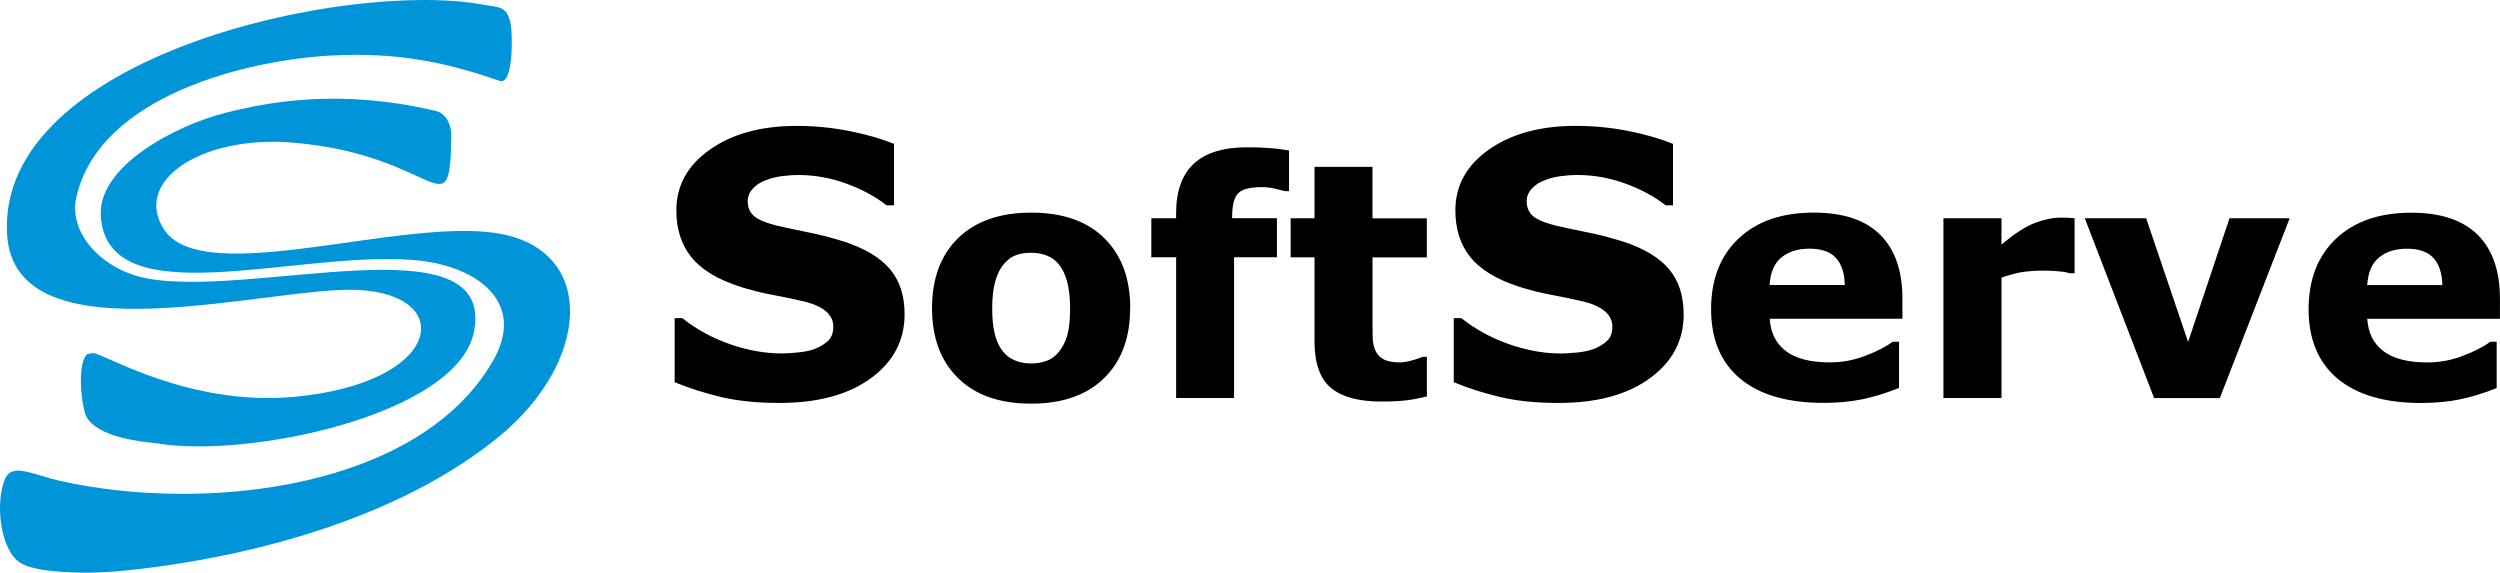
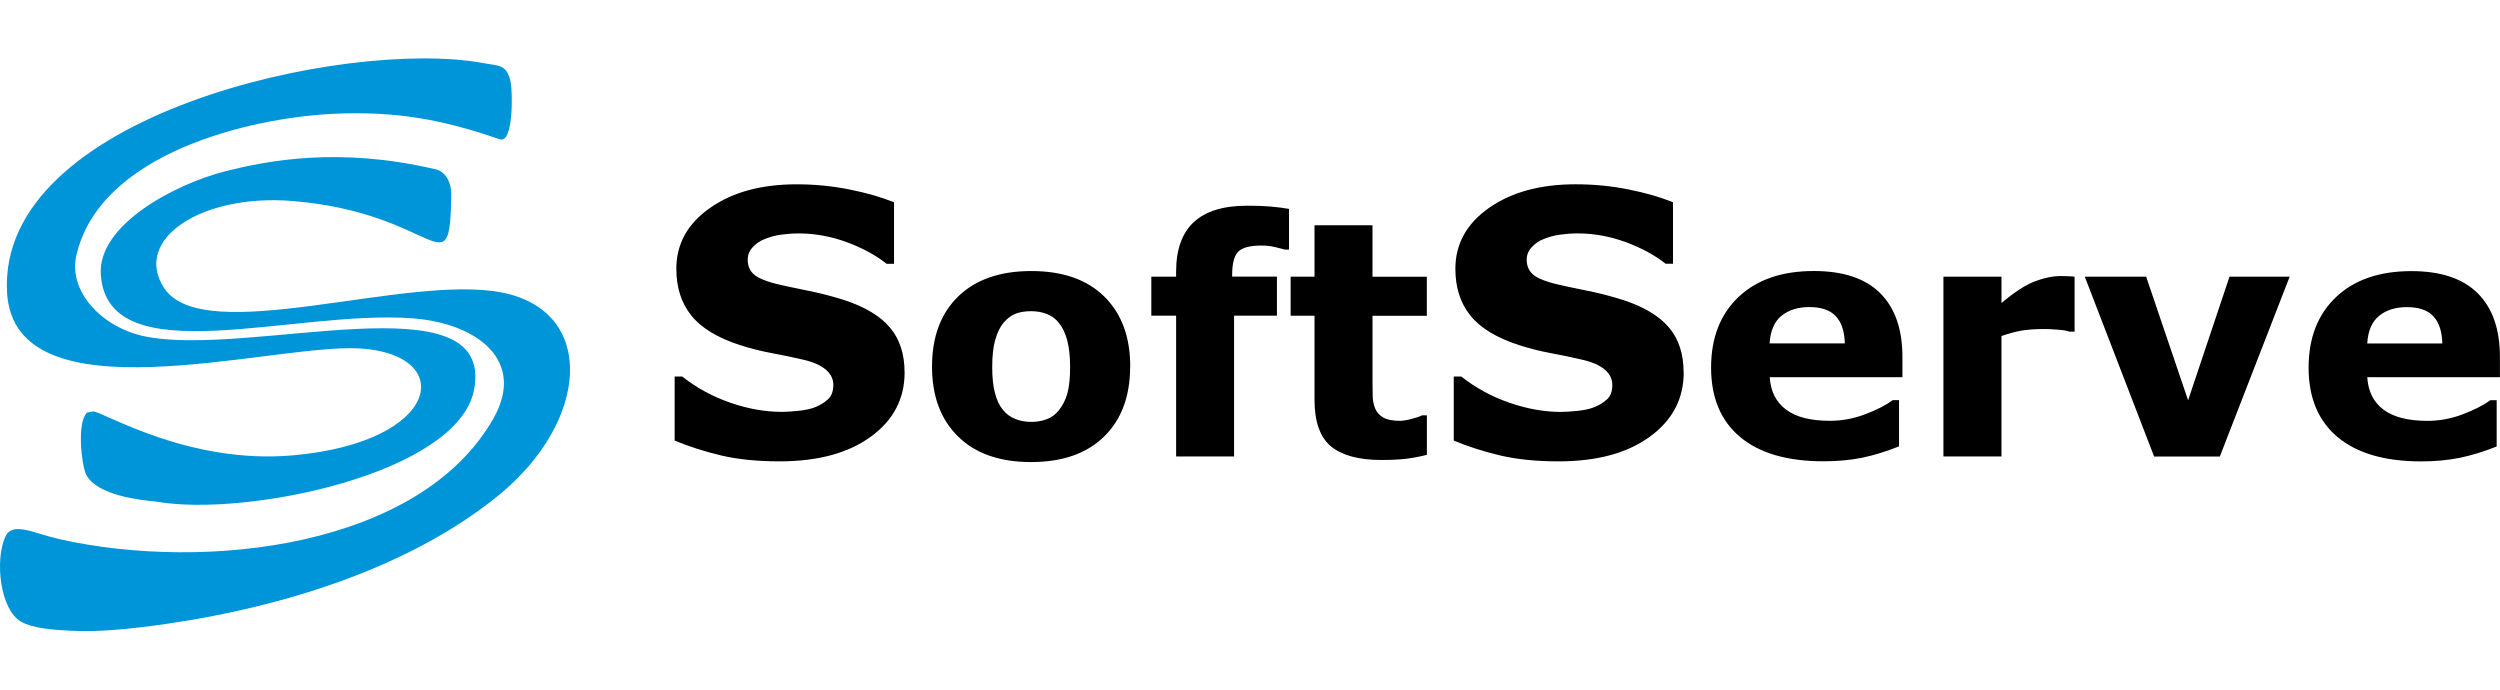
- <svg xmlns="http://www.w3.org/2000/svg" viewBox="0 0 200 45.821" enable-background="new 0 0 200 45.821">
+ <svg xmlns="http://www.w3.org/2000/svg" width="217.521" height="60" viewBox="0 0 200 45.821" enable-background="new 0 0 200 45.821">
  <path fill-rule="evenodd" clip-rule="evenodd" fill="#0094D9" d="M5.766 45.793c-1.536-.073-3.165-.207-4.08-.73C.01 44.1-.42 40.18.412 38.297c.556-1.307 2.28-.3 4.387.173 11.68 2.607 28.835.634 34.68-9.676 2.63-4.65-1.345-7.605-6.444-7.998-9.51-.728-24.378 4.51-24.97-3.467-.3-4.066 6.09-7.32 9.92-8.29 3.456-.878 9.156-1.967 16.76-.19.936.148 1.376 1.157 1.36 2.02-.136 7.774-.978 1.52-12.677.54-7.355-.61-12.828 3.093-10.3 6.957 3.165 4.825 19.346-1.15 27.025.362 7.586 1.493 7.033 10.274-.287 16.244-7.184 5.853-17.477 8.952-26.52 10.26-3.12.452-5.627.665-7.586.556m6.766-10.33c-1.197-.115-4.78-.463-5.647-2.185-.38-.888-.727-4.185.09-4.944.1.007.304-.084.5-.083.837.04 7.61 4.26 16 3.506 11.916-1.075 13.066-8.137 5.24-8.554-7.01-.376-27.58 5.828-28.145-4.48C-.22 4.49 27.75-1.615 38.595.363c1.293.25 1.962.056 2.262 1.564.155.782.226 4.925-.88 4.542-4.63-1.6-8.34-2.27-13.33-2.036-6.67.322-18.675 3.15-20.54 11.337-.66 2.866 2.04 5.75 5.465 6.464 8.338 1.733 28.046-4.725 26.356 4.252-1.257 6.746-18.295 10.227-25.396 8.973z" />
  <path fill-rule="evenodd" clip-rule="evenodd" d="M195.386 22.805c-.02-.966-.268-1.695-.722-2.178-.453-.493-1.16-.73-2.123-.73-.89 0-1.63.228-2.203.69-.574.46-.898 1.197-.96 2.218h6.012zm4.614 2.7h-10.62c.07 1.127.5 1.99 1.297 2.59.796.597 1.96.9 3.513.9.98 0 1.928-.176 2.845-.53.92-.35 1.648-.722 2.185-1.124h.513v3.705c-1.05.417-2.038.72-2.97.91-.928.186-1.954.283-3.074.283-2.91 0-5.136-.654-6.688-1.95-1.542-1.297-2.313-3.15-2.313-5.543 0-2.38.727-4.257 2.192-5.65 1.466-1.388 3.477-2.08 6.035-2.08 2.348 0 4.114.592 5.303 1.772 1.19 1.19 1.777 2.89 1.777 5.11v1.612zm-16.828-8.042l-5.585 14.384h-5.258l-5.546-14.384h4.91l3.355 9.89 3.312-9.89h4.808zm-17.21 4.396h-.41c-.197-.08-.516-.13-.955-.16-.43-.036-.8-.05-1.096-.05-.653 0-1.24.043-1.75.12-.505.09-1.053.236-1.633.44v9.633h-4.644v-14.38h4.645v2.107c1.022-.865 1.913-1.443 2.667-1.732.758-.286 1.454-.427 2.09-.427.16 0 .35.007.556.014.206.01.387.018.535.04v4.397zm-18.378.942c-.022-.966-.265-1.695-.72-2.178-.458-.493-1.164-.73-2.127-.73-.89 0-1.628.228-2.21.69-.573.46-.896 1.197-.96 2.218h6.017zm4.612 2.7h-10.618c.07 1.127.503 1.99 1.3 2.59.792.597 1.958.9 3.508.9.982 0 1.927-.176 2.846-.53.925-.35 1.648-.722 2.187-1.124h.504v3.7c-1.047.418-2.034.72-2.963.91-.922.187-1.95.284-3.08.284-2.904 0-5.13-.654-6.677-1.95-1.546-1.297-2.316-3.15-2.316-5.543 0-2.38.73-4.257 2.192-5.65 1.47-1.388 3.473-2.08 6.027-2.08 2.358 0 4.123.592 5.31 1.772 1.19 1.19 1.778 2.89 1.778 5.11v1.612zm-17.5-.378c0 2.108-.895 3.818-2.696 5.13-1.798 1.32-4.234 1.983-7.312 1.983-1.79 0-3.34-.16-4.66-.47-1.33-.315-2.566-.71-3.728-1.19v-5.124h.607c1.15.91 2.43 1.604 3.85 2.095 1.42.49 2.79.732 4.1.732.335 0 .78-.026 1.332-.08.55-.06.99-.153 1.34-.293.423-.17.77-.387 1.044-.643.277-.257.414-.64.414-1.15 0-.467-.204-.873-.6-1.215-.4-.338-.986-.603-1.76-.784-.807-.19-1.66-.37-2.564-.536-.9-.17-1.747-.386-2.533-.64-1.807-.586-3.11-1.376-3.91-2.38-.796-.995-1.19-2.24-1.19-3.728 0-1.99.9-3.614 2.693-4.872 1.797-1.26 4.108-1.888 6.927-1.888 1.42 0 2.822.132 4.202.407 1.376.272 2.58.62 3.588 1.03v4.92h-.59c-.865-.69-1.932-1.262-3.188-1.73-1.258-.46-2.542-.698-3.855-.698-.46 0-.92.036-1.38.097-.45.057-.895.177-1.317.35-.38.138-.7.36-.97.653-.273.292-.404.628-.404.998 0 .565.214 1 .65 1.3.433.304 1.25.578 2.455.827.79.166 1.55.32 2.274.474.73.16 1.51.37 2.347.633 1.653.54 2.87 1.268 3.653 2.194.784.924 1.174 2.12 1.174 3.598zm-20.547 6.59c-.507.13-1.03.234-1.59.308-.56.068-1.24.104-2.05.104-1.81 0-3.148-.365-4.028-1.088-.877-.728-1.32-1.97-1.32-3.73v-6.72h-1.91v-3.126h1.91V13.35h4.638v4.115h4.348v3.125H109.8v5.095c0 .5.006.95.015 1.324.007.372.08.71.206 1.01.12.293.337.533.64.71.306.174.75.264 1.33.264.25 0 .563-.052.954-.156.394-.105.665-.196.818-.286h.388v3.164zm-11.026-16.42h-.345c-.207-.062-.477-.126-.803-.206-.336-.08-.69-.116-1.073-.116-.91 0-1.523.167-1.843.49-.323.318-.487.95-.487 1.884v.112h3.583v3.125h-3.43v11.26H94.09v-11.26h-1.985V17.46h1.984v-.4c0-1.76.47-3.082 1.41-3.96.94-.876 2.364-1.317 4.27-1.317.687 0 1.313.018 1.872.066.56.05 1.048.11 1.48.19v3.253zm-18.42 12.862c.302-.37.527-.808.68-1.33.147-.515.225-1.23.225-2.144 0-.845-.078-1.552-.23-2.125-.15-.57-.373-1.028-.65-1.376-.27-.35-.6-.592-.987-.736-.388-.15-.808-.223-1.25-.223-.448 0-.847.06-1.192.183-.353.12-.68.36-.996.72-.285.33-.514.79-.678 1.368-.168.58-.248 1.316-.248 2.19 0 .787.062 1.47.21 2.05.144.573.356 1.033.644 1.38.27.34.602.58.988.73.38.16.817.235 1.3.235.426 0 .827-.065 1.21-.21.386-.14.707-.38.974-.71zm5.708-3.502c0 2.37-.69 4.235-2.08 5.594-1.387 1.363-3.335 2.045-5.84 2.045-2.516 0-4.462-.682-5.844-2.046-1.39-1.36-2.085-3.226-2.085-5.595 0-2.378.7-4.25 2.095-5.61C78.056 17.69 80 17.01 82.5 17.01c2.525 0 4.476.686 5.853 2.05 1.38 1.37 2.066 3.227 2.066 5.596zm-18.042.47c0 2.107-.894 3.817-2.694 5.13-1.796 1.32-4.233 1.982-7.317 1.982-1.78 0-3.338-.158-4.66-.47-1.326-.314-2.56-.71-3.726-1.188v-5.126h.61c1.15.91 2.427 1.604 3.85 2.095 1.42.49 2.79.73 4.098.73.34 0 .78-.025 1.328-.08.554-.06.998-.152 1.348-.292.422-.17.772-.387 1.044-.643.276-.257.416-.64.416-1.15 0-.467-.203-.873-.602-1.215-.4-.337-.986-.602-1.756-.783-.81-.19-1.664-.37-2.567-.536-.902-.17-1.743-.385-2.534-.64-1.808-.585-3.11-1.375-3.91-2.38-.796-.994-1.19-2.24-1.19-3.727 0-1.99.9-3.613 2.697-4.87 1.79-1.26 4.102-1.888 6.93-1.888 1.41 0 2.812.132 4.193.407 1.384.272 2.58.62 3.595 1.03v4.92h-.593c-.872-.69-1.93-1.262-3.19-1.73-1.26-.46-2.54-.698-3.852-.698-.46 0-.92.036-1.38.097-.453.057-.896.177-1.32.35-.376.138-.696.36-.97.653-.268.292-.4.628-.4.998 0 .565.216 1 .65 1.3.432.304 1.25.578 2.457.827.79.166 1.545.32 2.272.474.726.16 1.506.37 2.345.633 1.645.54 2.87 1.268 3.65 2.194.787.923 1.175 2.12 1.175 3.597z" />
</svg>
